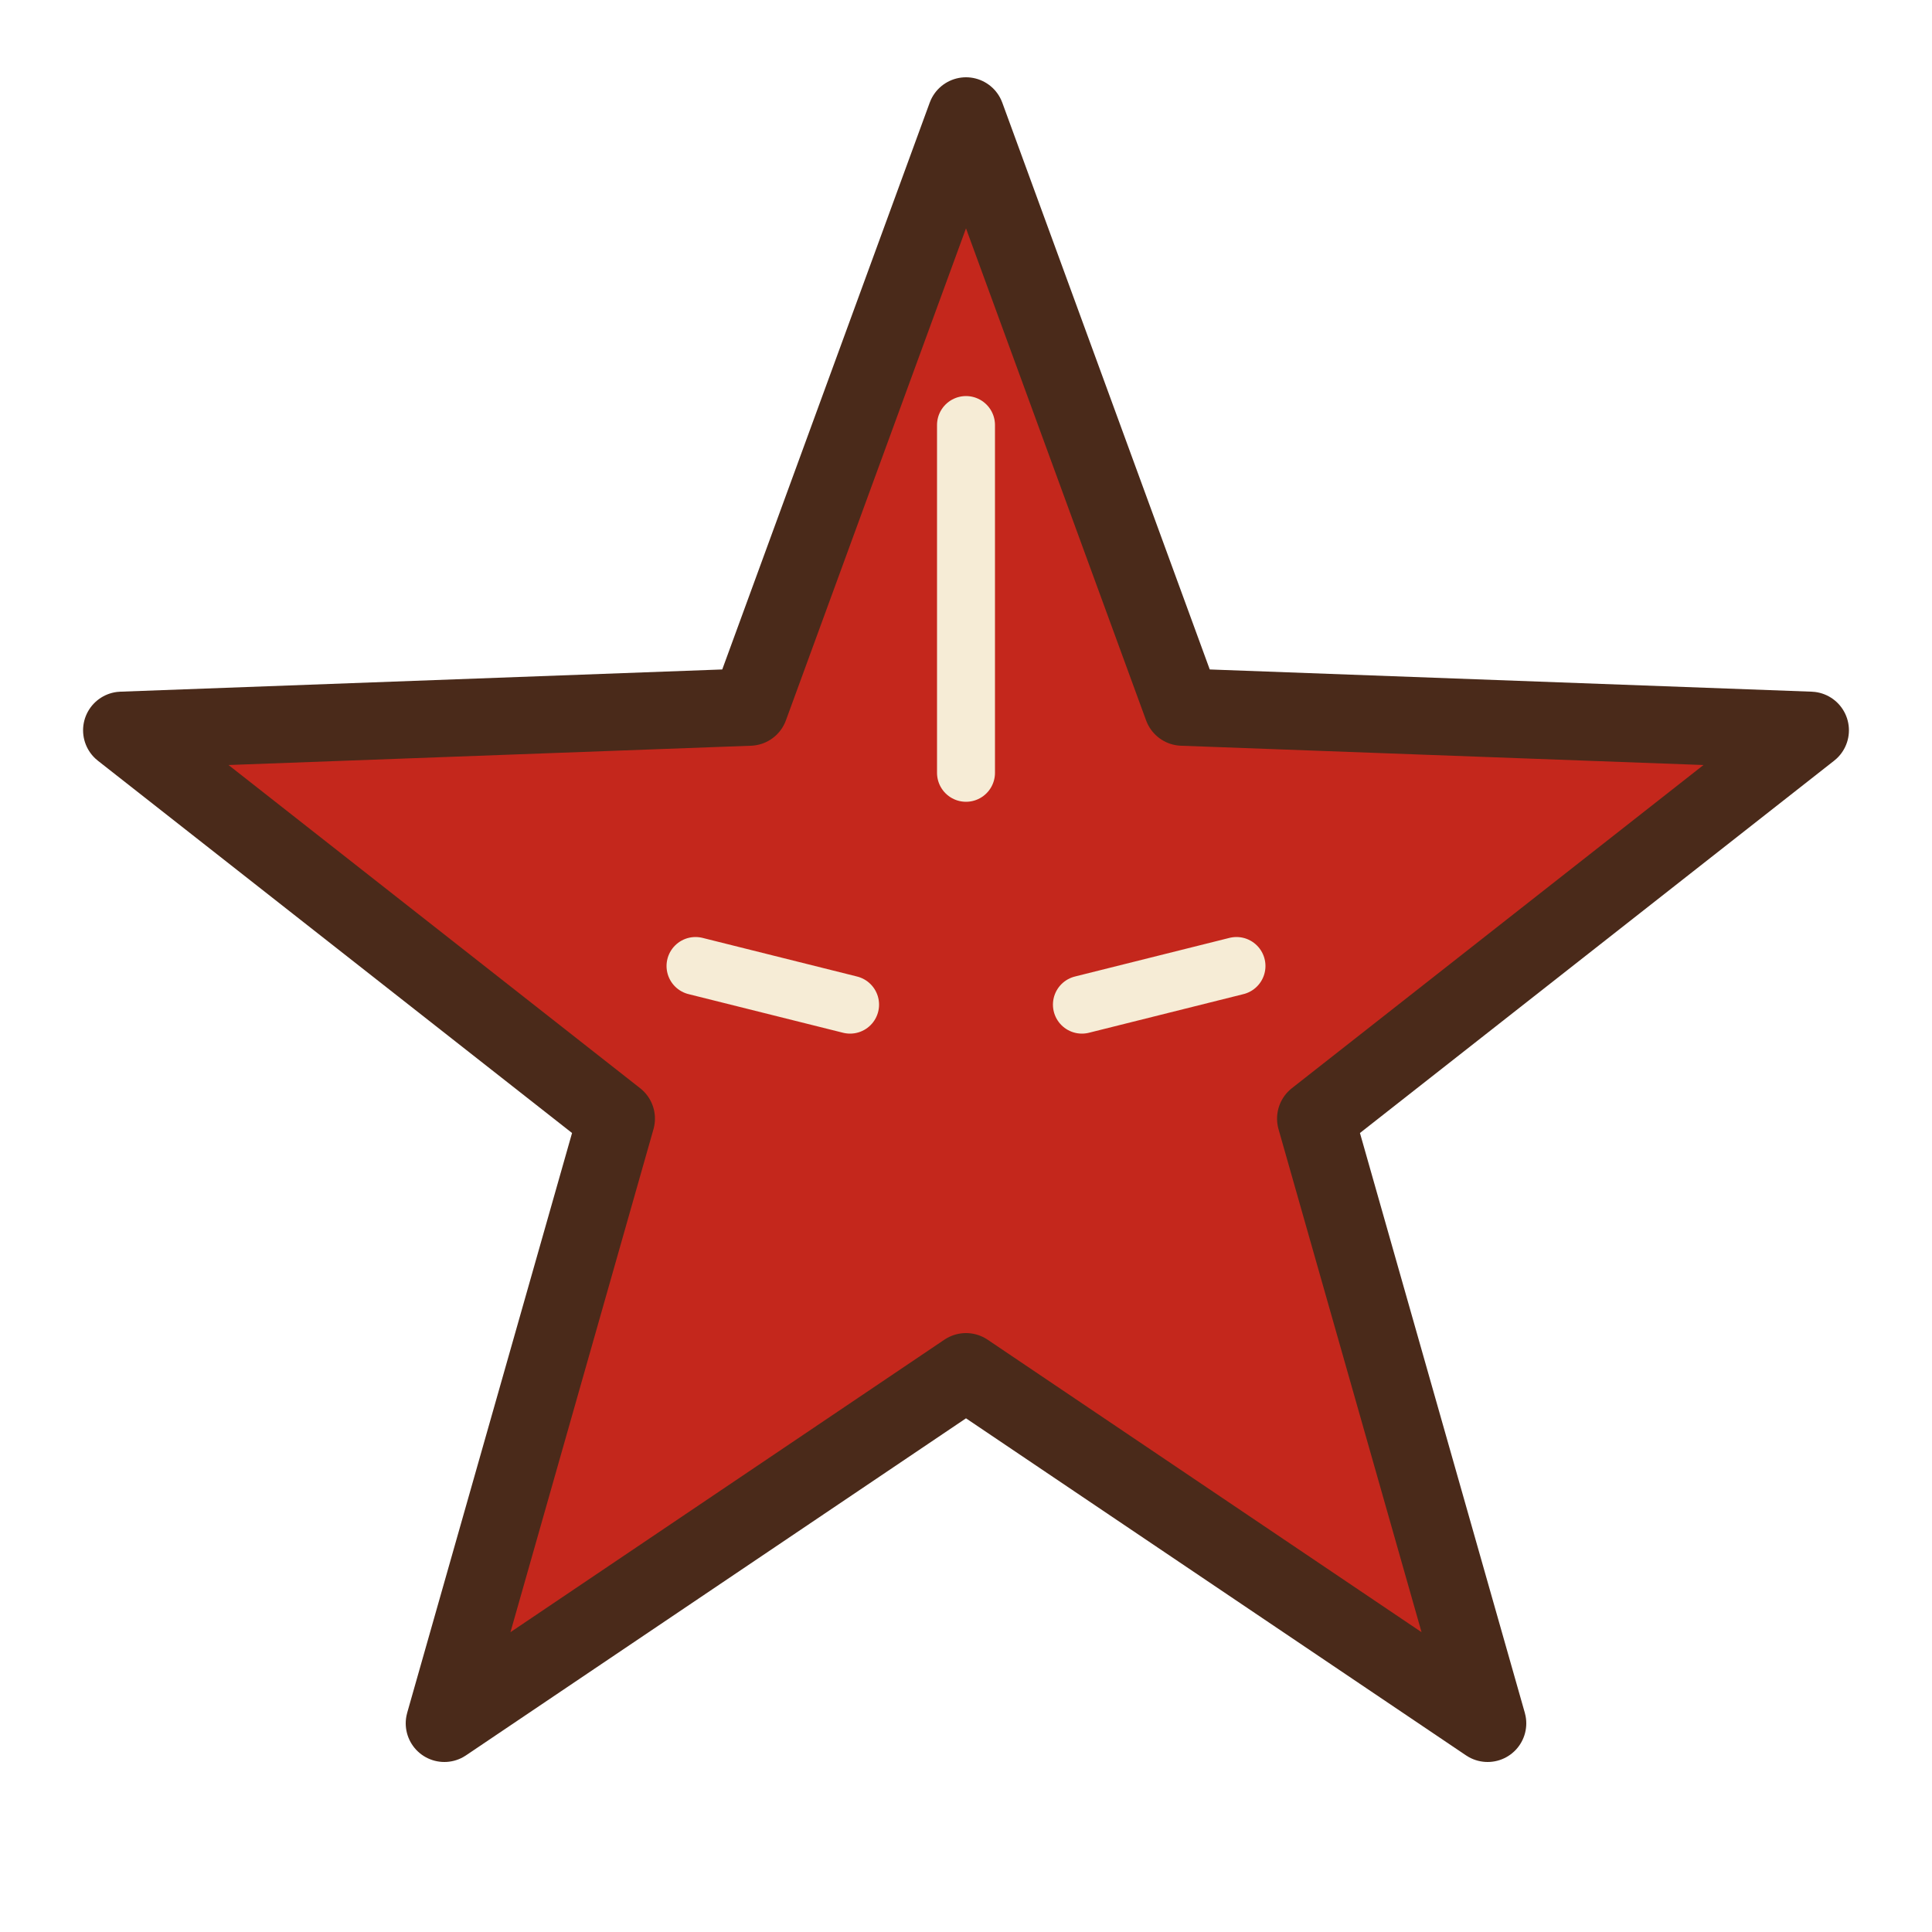
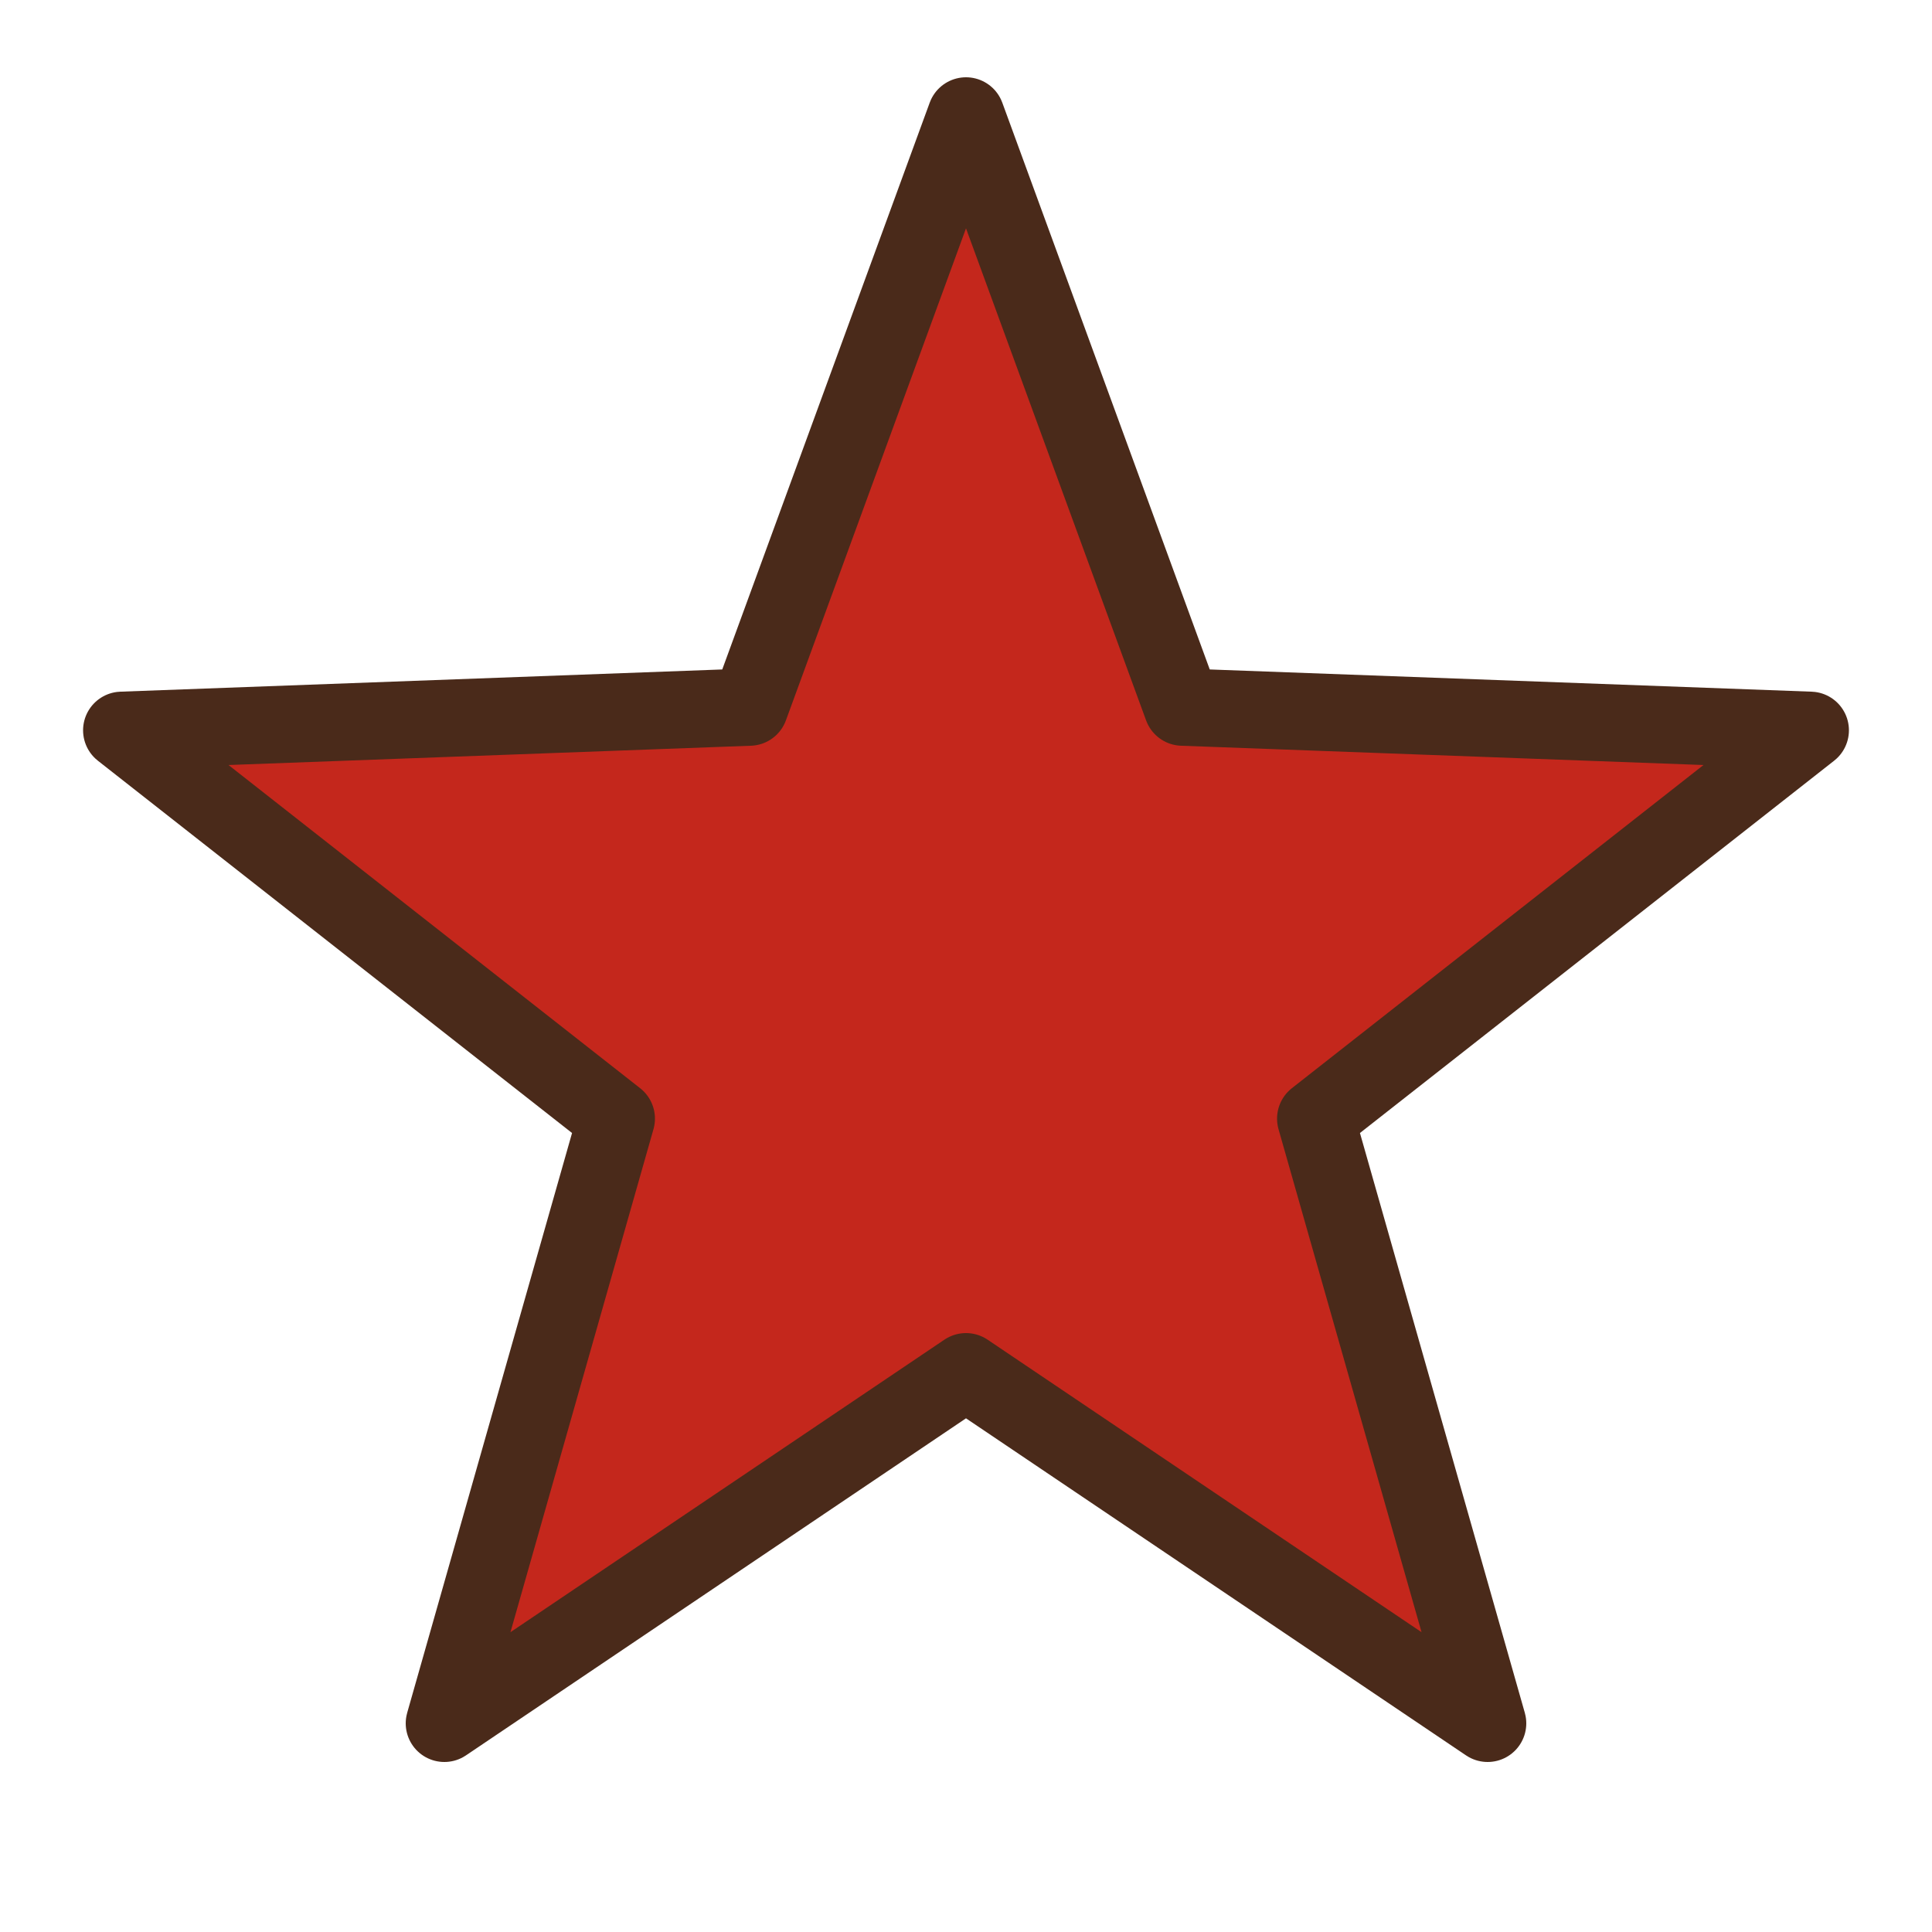
<svg xmlns="http://www.w3.org/2000/svg" width="100" height="100" viewBox="0 0 100 100">
  <polygon points="50.0,6.0 61.2,36.6 93.7,37.8 68.1,57.9 77.0,89.2 50.0,71.0 23.0,89.2 31.9,57.9 6.3,37.8 38.8,36.6" fill="#c4271c" stroke="#4a2a1a" stroke-width="4" stroke-linejoin="round" />
-   <path d="M50 22 L50 40 M36 50 L44 52 M64 50 L56 52" stroke="#f6ecd6" stroke-width="3" stroke-linecap="round" />
</svg>
